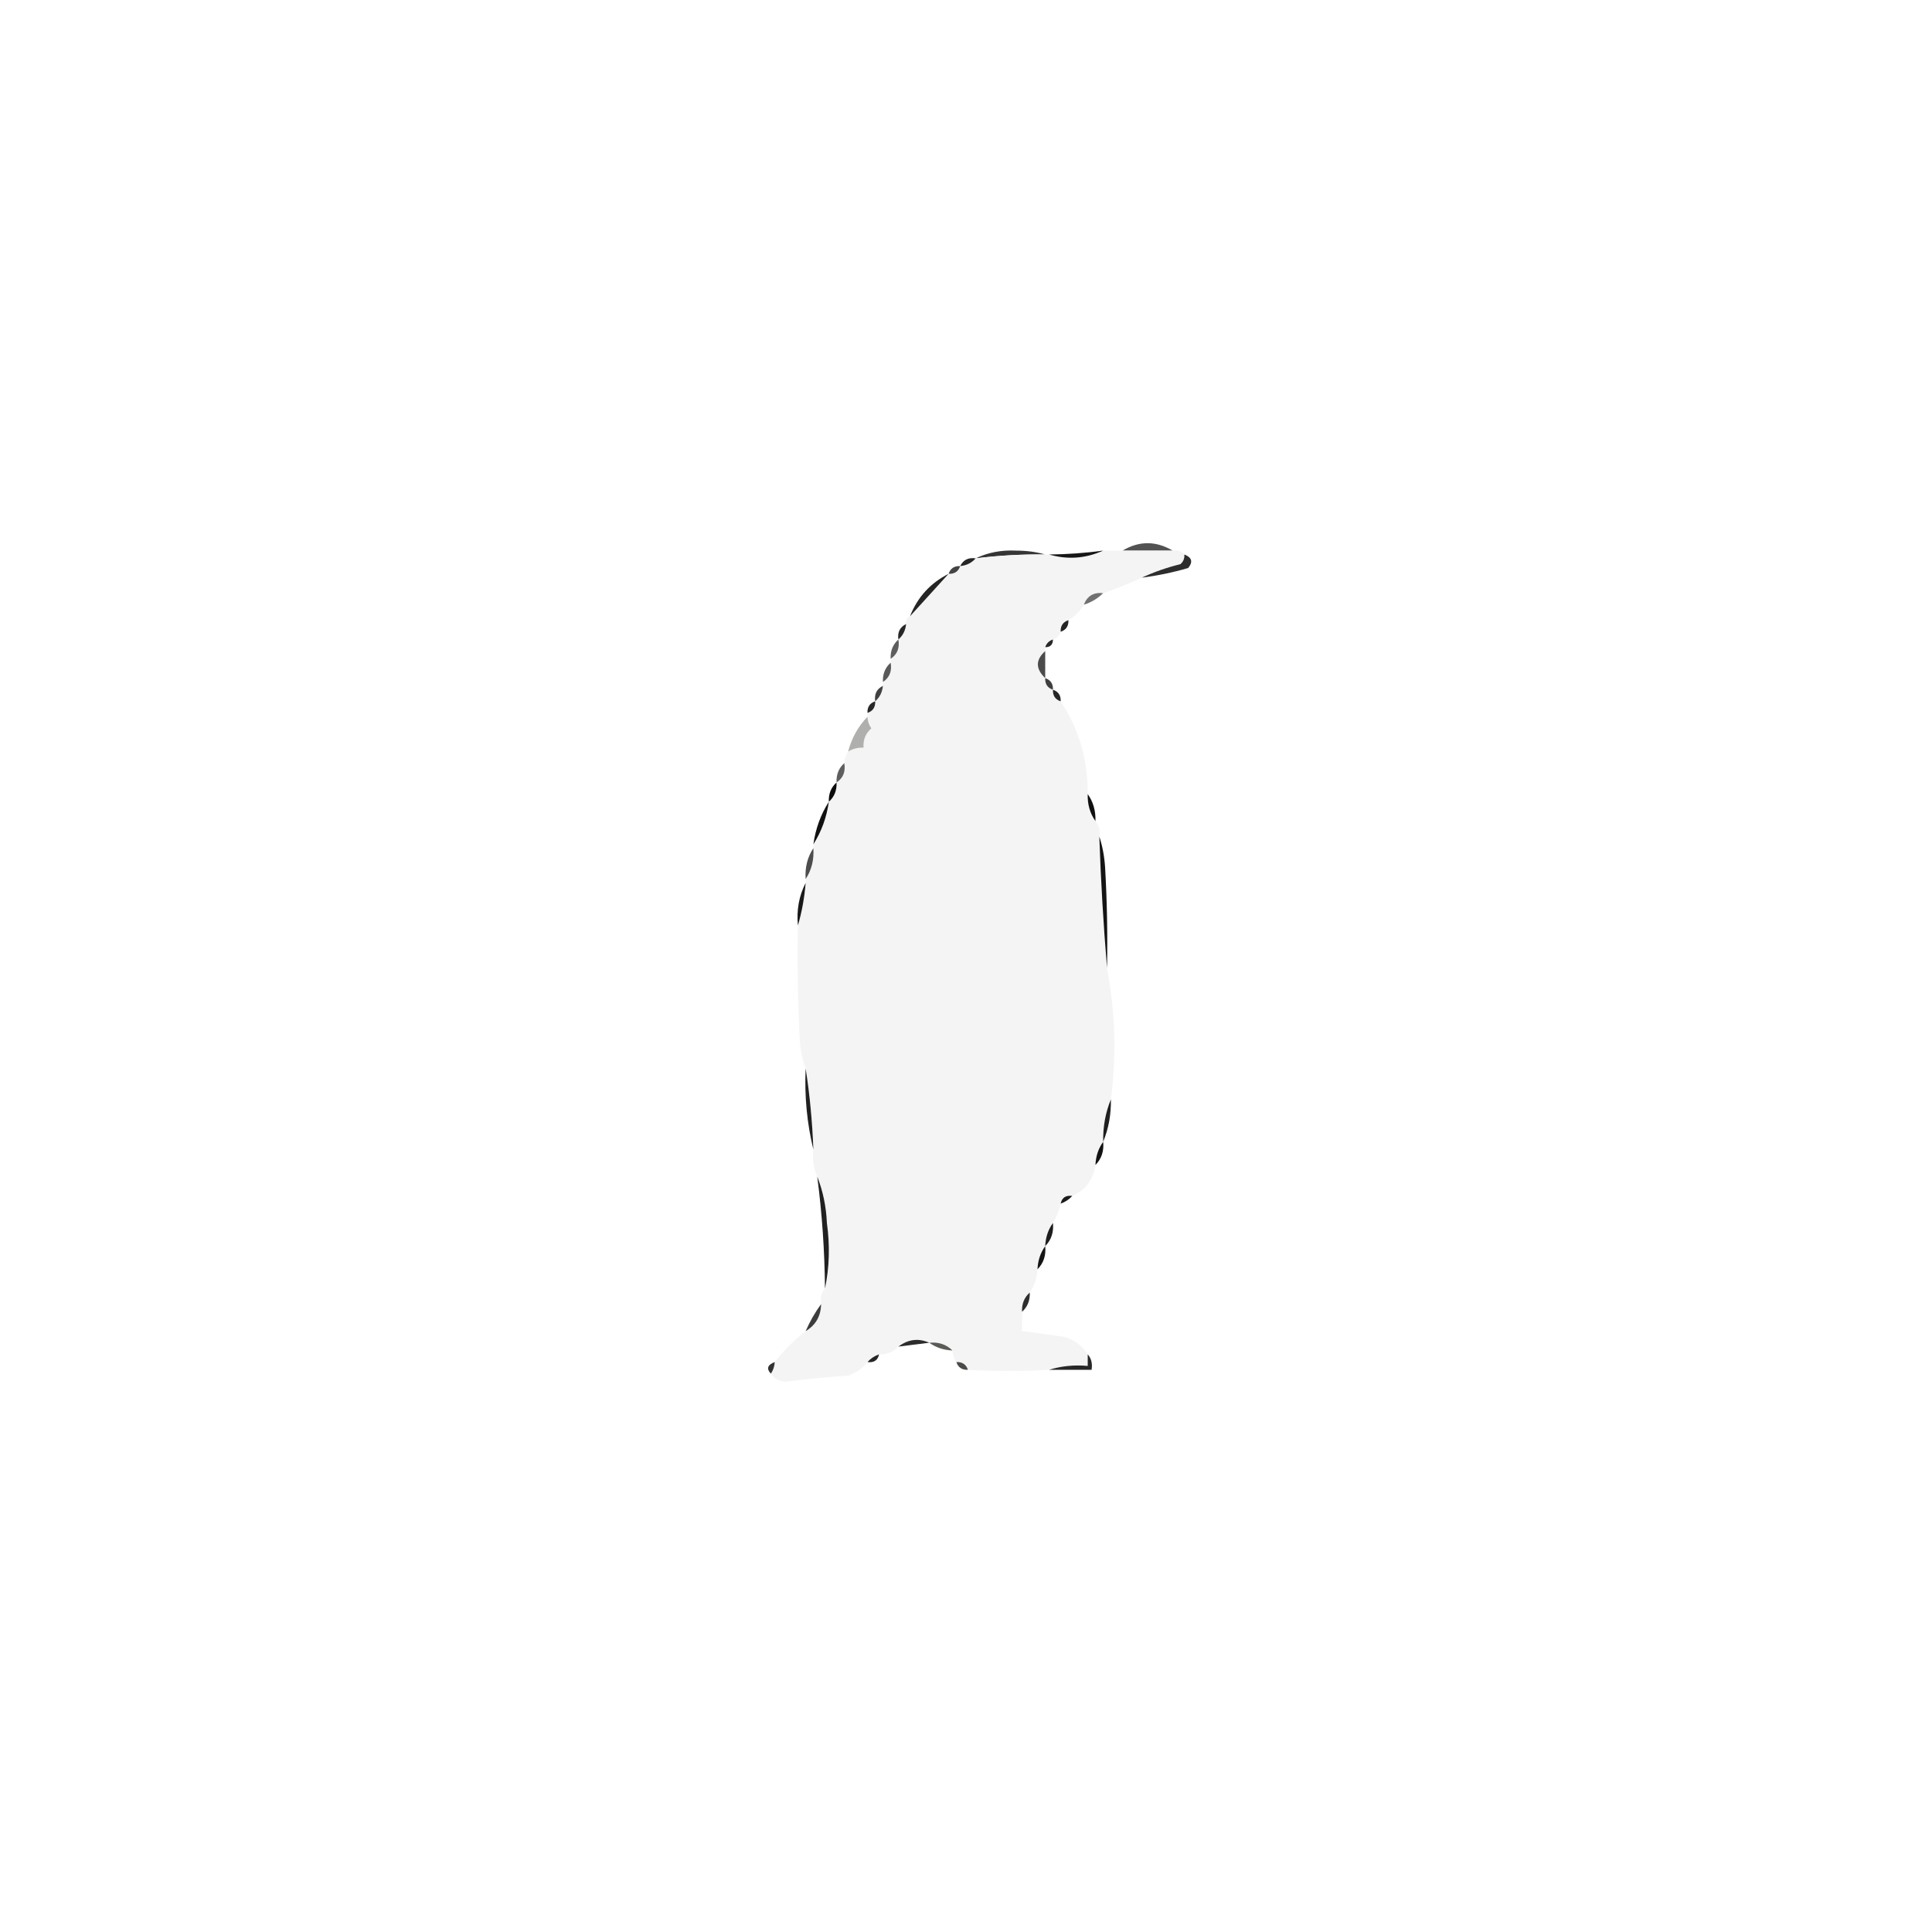
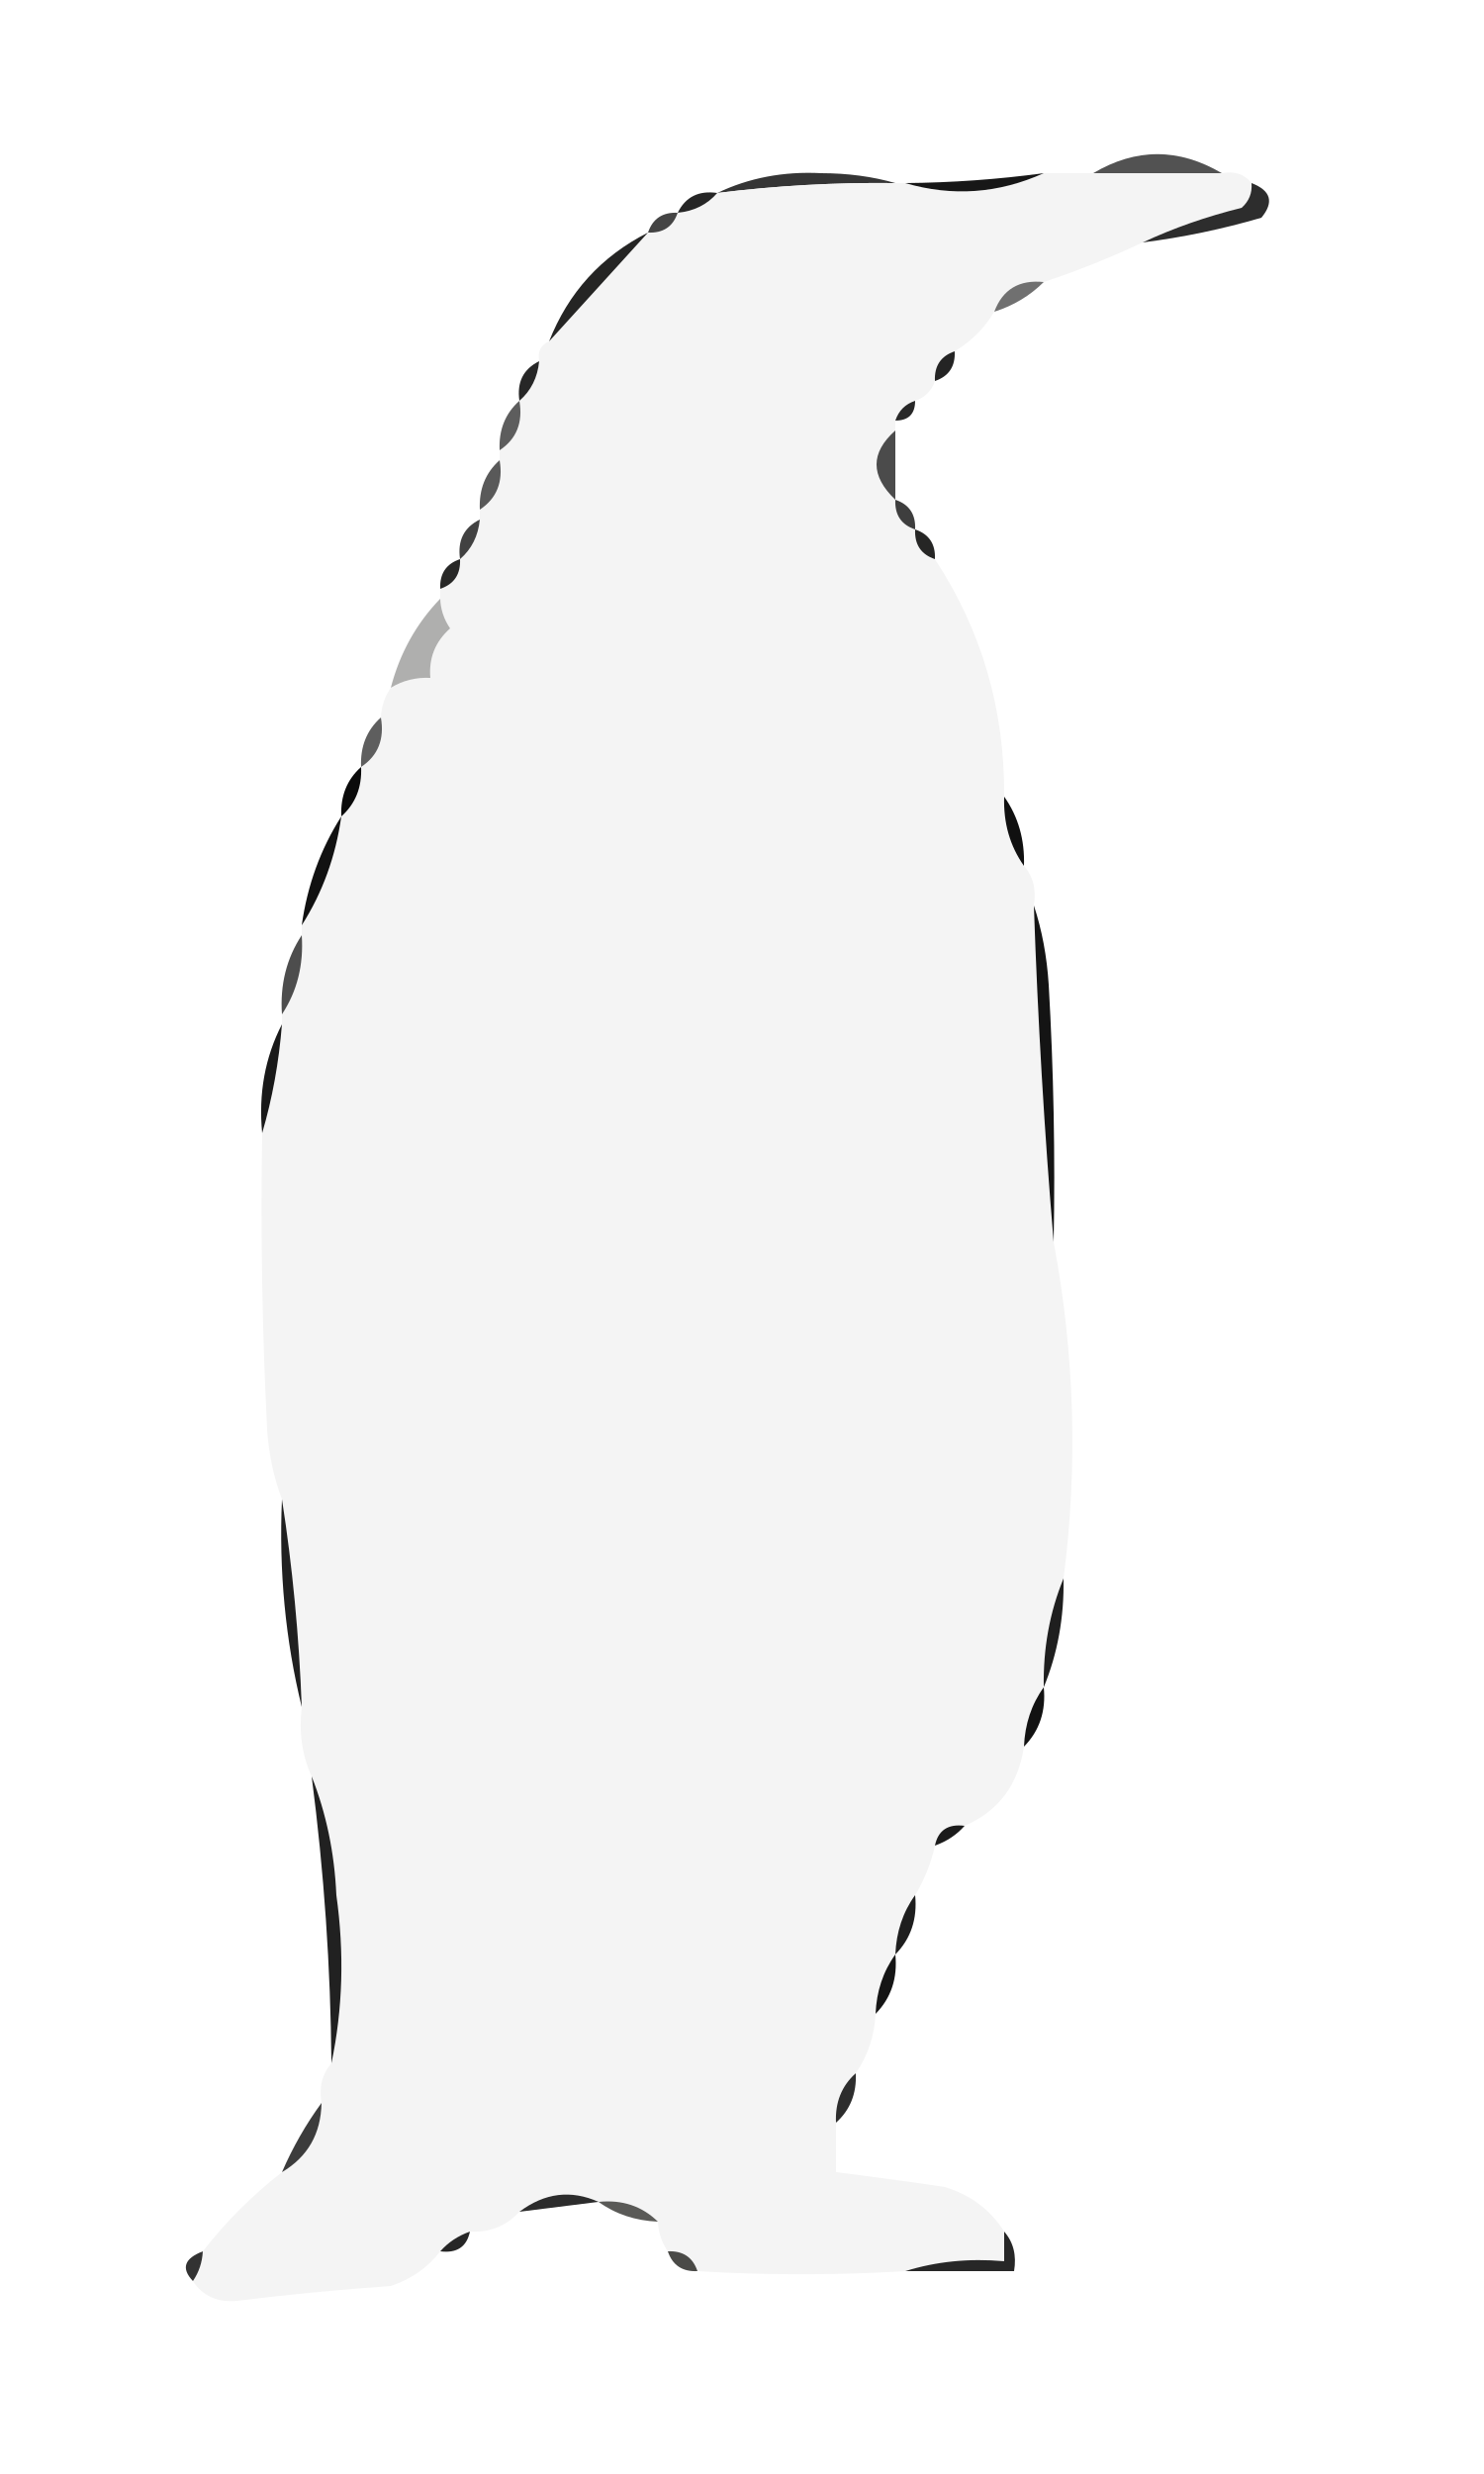
- <svg xmlns="http://www.w3.org/2000/svg" version="1.1" width="500px" height="500px" style="shape-rendering:geometricPrecision; text-rendering:geometricPrecision; image-rendering:optimizeQuality; fill-rule:evenodd; clip-rule:evenodd">
+ <svg xmlns="http://www.w3.org/2000/svg" version="1.1" viewBox="180 125 150 250" width="150" height="250" style="shape-rendering:geometricPrecision; text-rendering:geometricPrecision; image-rendering:optimizeQuality; fill-rule:evenodd; clip-rule:evenodd">
  <g>
    <path style="opacity:1" fill="#525252" d="M 303.5,142.5 C 299.167,142.5 294.833,142.5 290.5,142.5C 294.815,139.939 299.148,139.939 303.5,142.5 Z" />
  </g>
  <g>
    <path style="opacity:1" fill="#353535" d="M 270.5,143.5 C 264.471,143.425 258.471,143.759 252.5,144.5C 255.695,142.97 259.195,142.304 263,142.5C 265.69,142.503 268.19,142.836 270.5,143.5 Z" />
  </g>
  <g>
    <path style="opacity:1" fill="#f4f4f4" d="M 285.5,142.5 C 287.167,142.5 288.833,142.5 290.5,142.5C 294.833,142.5 299.167,142.5 303.5,142.5C 304.791,142.263 305.791,142.596 306.5,143.5C 306.586,144.496 306.252,145.329 305.5,146C 301.948,146.878 298.614,148.044 295.5,149.5C 292.251,151.028 288.918,152.361 285.5,153.5C 283.011,153.241 281.344,154.241 280.5,156.5C 279.5,158.167 278.167,159.5 276.5,160.5C 275.094,160.973 274.427,161.973 274.5,163.5C 274.167,164.5 273.5,165.167 272.5,165.5C 271.5,165.833 270.833,166.5 270.5,167.5C 270.5,167.833 270.5,168.167 270.5,168.5C 267.966,170.75 267.966,173.084 270.5,175.5C 270.427,177.027 271.094,178.027 272.5,178.5C 272.427,180.027 273.094,181.027 274.5,181.5C 279.231,188.702 281.564,196.702 281.5,205.5C 281.41,208.152 282.076,210.485 283.5,212.5C 284.434,213.568 284.768,214.901 284.5,216.5C 284.893,228.003 285.56,239.336 286.5,250.5C 288.631,261.883 288.964,273.217 287.5,284.5C 286.097,287.909 285.43,291.575 285.5,295.5C 284.262,297.214 283.595,299.214 283.5,301.5C 282.921,305.361 280.921,308.027 277.5,309.5C 275.821,309.285 274.821,309.952 274.5,311.5C 274.107,313.284 273.441,314.95 272.5,316.5C 271.262,318.214 270.595,320.214 270.5,322.5C 269.262,324.214 268.595,326.214 268.5,328.5C 268.396,330.703 267.73,332.703 266.5,334.5C 265.069,335.78 264.402,337.447 264.5,339.5C 264.5,341.167 264.5,342.833 264.5,344.5C 268.163,344.952 271.83,345.452 275.5,346C 278.106,346.792 280.106,348.292 281.5,350.5C 281.5,351.5 281.5,352.5 281.5,353.5C 277.958,353.187 274.625,353.521 271.5,354.5C 264.442,354.919 257.442,354.919 250.5,354.5C 250.027,353.094 249.027,352.427 247.5,352.5C 246.89,351.609 246.557,350.609 246.5,349.5C 244.898,347.926 242.898,347.259 240.5,347.5C 237.707,346.254 235.04,346.587 232.5,348.5C 231.18,349.942 229.514,350.608 227.5,350.5C 226.29,350.932 225.29,351.599 224.5,352.5C 223.251,354.136 221.584,355.303 219.5,356C 214.319,356.362 209.152,356.862 204,357.5C 201.992,357.693 200.492,357.026 199.5,355.5C 200.11,354.609 200.443,353.609 200.5,352.5C 202.833,349.5 205.5,346.833 208.5,344.5C 211.112,342.948 212.445,340.614 212.5,337.5C 212.232,335.901 212.566,334.568 213.5,333.5C 214.652,328.015 214.818,322.349 214,316.5C 213.811,312.233 212.977,308.233 211.5,304.5C 210.532,302.393 210.198,300.059 210.5,297.5C 210.232,290.317 209.565,283.317 208.5,276.5C 207.686,274.369 207.186,272.036 207,269.5C 206.5,259.506 206.334,249.506 206.5,239.5C 207.525,236.026 208.192,232.36 208.5,228.5C 208.5,228.167 208.5,227.833 208.5,227.5C 210.04,225.162 210.706,222.495 210.5,219.5C 210.5,219.167 210.5,218.833 210.5,218.5C 212.601,215.203 213.935,211.537 214.5,207.5C 215.931,206.22 216.598,204.553 216.5,202.5C 218.213,201.365 218.88,199.698 218.5,197.5C 218.557,196.391 218.89,195.391 219.5,194.5C 220.708,193.766 222.041,193.433 223.5,193.5C 223.328,191.508 223.995,189.842 225.5,188.5C 224.873,187.583 224.539,186.583 224.5,185.5C 224.5,185.167 224.5,184.833 224.5,184.5C 225.906,184.027 226.573,183.027 226.5,181.5C 227.674,180.486 228.34,179.153 228.5,177.5C 228.5,177.167 228.5,176.833 228.5,176.5C 230.213,175.365 230.88,173.698 230.5,171.5C 230.5,171.167 230.5,170.833 230.5,170.5C 232.213,169.365 232.88,167.698 232.5,165.5C 233.674,164.486 234.34,163.153 234.5,161.5C 234.328,160.508 234.662,159.842 235.5,159.5C 238.805,155.859 242.138,152.192 245.5,148.5C 247.027,148.573 248.027,147.906 248.5,146.5C 250.153,146.34 251.486,145.674 252.5,144.5C 258.471,143.759 264.471,143.425 270.5,143.5C 270.833,143.5 271.167,143.5 271.5,143.5C 276.262,144.891 280.928,144.558 285.5,142.5 Z" />
  </g>
  <g>
    <path style="opacity:1" fill="#171717" d="M 285.5,142.5 C 280.928,144.558 276.262,144.891 271.5,143.5C 276.193,143.46 280.859,143.127 285.5,142.5 Z" />
  </g>
  <g>
    <path style="opacity:1" fill="#262626" d="M 252.5,144.5 C 251.486,145.674 250.153,146.34 248.5,146.5C 249.287,144.896 250.62,144.229 252.5,144.5 Z" />
  </g>
  <g>
    <path style="opacity:1" fill="#444444" d="M 248.5,146.5 C 248.027,147.906 247.027,148.573 245.5,148.5C 245.973,147.094 246.973,146.427 248.5,146.5 Z" />
  </g>
  <g>
    <path style="opacity:1" fill="#2d2d2d" d="M 306.5,143.5 C 308.466,144.255 308.8,145.421 307.5,147C 303.553,148.154 299.553,148.987 295.5,149.5C 298.614,148.044 301.948,146.878 305.5,146C 306.252,145.329 306.586,144.496 306.5,143.5 Z" />
  </g>
  <g>
    <path style="opacity:1" fill="#707070" d="M 285.5,153.5 C 284.101,154.89 282.434,155.89 280.5,156.5C 281.344,154.241 283.011,153.241 285.5,153.5 Z" />
  </g>
  <g>
    <path style="opacity:1" fill="#252524" d="M 245.5,148.5 C 242.138,152.192 238.805,155.859 235.5,159.5C 237.442,154.559 240.775,150.892 245.5,148.5 Z" />
  </g>
  <g>
    <path style="opacity:1" fill="#242424" d="M 276.5,160.5 C 276.573,162.027 275.906,163.027 274.5,163.5C 274.427,161.973 275.094,160.973 276.5,160.5 Z" />
  </g>
  <g>
    <path style="opacity:1" fill="#272727" d="M 234.5,161.5 C 234.34,163.153 233.674,164.486 232.5,165.5C 232.229,163.62 232.896,162.287 234.5,161.5 Z" />
  </g>
  <g>
    <path style="opacity:1" fill="#282828" d="M 272.5,165.5 C 272.5,166.833 271.833,167.5 270.5,167.5C 270.833,166.5 271.5,165.833 272.5,165.5 Z" />
  </g>
  <g>
    <path style="opacity:1" fill="#5d5d5d" d="M 232.5,165.5 C 232.88,167.698 232.213,169.365 230.5,170.5C 230.402,168.447 231.069,166.78 232.5,165.5 Z" />
  </g>
  <g>
    <path style="opacity:1" fill="#4b4b4b" d="M 270.5,168.5 C 270.5,170.833 270.5,173.167 270.5,175.5C 267.966,173.084 267.966,170.75 270.5,168.5 Z" />
  </g>
  <g>
    <path style="opacity:1" fill="#595959" d="M 230.5,171.5 C 230.88,173.698 230.213,175.365 228.5,176.5C 228.402,174.447 229.069,172.78 230.5,171.5 Z" />
  </g>
  <g>
    <path style="opacity:1" fill="#3e3e3e" d="M 270.5,175.5 C 271.906,175.973 272.573,176.973 272.5,178.5C 271.094,178.027 270.427,177.027 270.5,175.5 Z" />
  </g>
  <g>
    <path style="opacity:1" fill="#414141" d="M 228.5,177.5 C 228.34,179.153 227.674,180.486 226.5,181.5C 226.229,179.62 226.896,178.287 228.5,177.5 Z" />
  </g>
  <g>
    <path style="opacity:1" fill="#262625" d="M 272.5,178.5 C 273.906,178.973 274.573,179.973 274.5,181.5C 273.094,181.027 272.427,180.027 272.5,178.5 Z" />
  </g>
  <g>
    <path style="opacity:1" fill="#282827" d="M 226.5,181.5 C 226.573,183.027 225.906,184.027 224.5,184.5C 224.427,182.973 225.094,181.973 226.5,181.5 Z" />
  </g>
  <g>
    <path style="opacity:1" fill="#afafae" d="M 224.5,185.5 C 224.539,186.583 224.873,187.583 225.5,188.5C 223.995,189.842 223.328,191.508 223.5,193.5C 222.041,193.433 220.708,193.766 219.5,194.5C 220.41,191.008 222.076,188.008 224.5,185.5 Z" />
  </g>
  <g>
    <path style="opacity:1" fill="#5e5e5e" d="M 218.5,197.5 C 218.88,199.698 218.213,201.365 216.5,202.5C 216.402,200.447 217.069,198.78 218.5,197.5 Z" />
  </g>
  <g>
    <path style="opacity:1" fill="#0b0b0b" d="M 216.5,202.5 C 216.598,204.553 215.931,206.22 214.5,207.5C 214.402,205.447 215.069,203.78 216.5,202.5 Z" />
  </g>
  <g>
    <path style="opacity:1" fill="#101010" d="M 281.5,205.5 C 282.924,207.515 283.59,209.848 283.5,212.5C 282.076,210.485 281.41,208.152 281.5,205.5 Z" />
  </g>
  <g>
    <path style="opacity:1" fill="#111111" d="M 214.5,207.5 C 213.935,211.537 212.601,215.203 210.5,218.5C 211.065,214.463 212.399,210.797 214.5,207.5 Z" />
  </g>
  <g>
    <path style="opacity:1" fill="#141414" d="M 284.5,216.5 C 285.317,218.969 285.817,221.635 286,224.5C 286.5,233.16 286.666,241.827 286.5,250.5C 285.56,239.336 284.893,228.003 284.5,216.5 Z" />
  </g>
  <g>
    <path style="opacity:1" fill="#4d4d4d" d="M 210.5,219.5 C 210.706,222.495 210.04,225.162 208.5,227.5C 208.294,224.505 208.96,221.838 210.5,219.5 Z" />
  </g>
  <g>
    <path style="opacity:1" fill="#191919" d="M 208.5,228.5 C 208.192,232.36 207.525,236.026 206.5,239.5C 206.116,235.511 206.783,231.845 208.5,228.5 Z" />
  </g>
  <g>
    <path style="opacity:1" fill="#202020" d="M 208.5,276.5 C 209.565,283.317 210.232,290.317 210.5,297.5C 208.847,290.738 208.18,283.738 208.5,276.5 Z" />
  </g>
  <g>
    <path style="opacity:1" fill="#1f1f1f" d="M 287.5,284.5 C 287.57,288.425 286.903,292.091 285.5,295.5C 285.43,291.575 286.097,287.909 287.5,284.5 Z" />
  </g>
  <g>
    <path style="opacity:1" fill="#121212" d="M 285.5,295.5 C 285.741,297.898 285.074,299.898 283.5,301.5C 283.595,299.214 284.262,297.214 285.5,295.5 Z" />
  </g>
  <g>
    <path style="opacity:1" fill="#1b1b1b" d="M 277.5,309.5 C 276.71,310.401 275.71,311.068 274.5,311.5C 274.821,309.952 275.821,309.285 277.5,309.5 Z" />
  </g>
  <g>
    <path style="opacity:1" fill="#212121" d="M 211.5,304.5 C 212.977,308.233 213.811,312.233 214,316.5C 214.818,322.349 214.652,328.015 213.5,333.5C 213.421,323.789 212.754,314.122 211.5,304.5 Z" />
  </g>
  <g>
    <path style="opacity:1" fill="#1e1e1e" d="M 272.5,316.5 C 272.741,318.898 272.074,320.898 270.5,322.5C 270.595,320.214 271.262,318.214 272.5,316.5 Z" />
  </g>
  <g>
    <path style="opacity:1" fill="#151515" d="M 270.5,322.5 C 270.741,324.898 270.074,326.898 268.5,328.5C 268.595,326.214 269.262,324.214 270.5,322.5 Z" />
  </g>
  <g>
    <path style="opacity:1" fill="#2d2d2d" d="M 266.5,334.5 C 266.598,336.553 265.931,338.22 264.5,339.5C 264.402,337.447 265.069,335.78 266.5,334.5 Z" />
  </g>
  <g>
    <path style="opacity:1" fill="#3c3c3c" d="M 212.5,337.5 C 212.445,340.614 211.112,342.948 208.5,344.5C 209.584,341.996 210.917,339.663 212.5,337.5 Z" />
  </g>
  <g>
    <path style="opacity:1" fill="#2c2c2c" d="M 240.5,347.5 C 237.833,347.833 235.167,348.167 232.5,348.5C 235.04,346.587 237.707,346.254 240.5,347.5 Z" />
  </g>
  <g>
    <path style="opacity:1" fill="#5a5a57" d="M 240.5,347.5 C 242.898,347.259 244.898,347.926 246.5,349.5C 244.214,349.405 242.214,348.738 240.5,347.5 Z" />
  </g>
  <g>
    <path style="opacity:1" fill="#262626" d="M 227.5,350.5 C 227.179,352.048 226.179,352.715 224.5,352.5C 225.29,351.599 226.29,350.932 227.5,350.5 Z" />
  </g>
  <g>
    <path style="opacity:1" fill="#323232" d="M 200.5,352.5 C 200.443,353.609 200.11,354.609 199.5,355.5C 198.285,354.221 198.618,353.221 200.5,352.5 Z" />
  </g>
  <g>
    <path style="opacity:1" fill="#4a4a47" d="M 247.5,352.5 C 249.027,352.427 250.027,353.094 250.5,354.5C 248.973,354.573 247.973,353.906 247.5,352.5 Z" />
  </g>
  <g>
    <path style="opacity:1" fill="#272727" d="M 281.5,350.5 C 282.434,351.568 282.768,352.901 282.5,354.5C 278.833,354.5 275.167,354.5 271.5,354.5C 274.625,353.521 277.958,353.187 281.5,353.5C 281.5,352.5 281.5,351.5 281.5,350.5 Z" />
  </g>
</svg>
